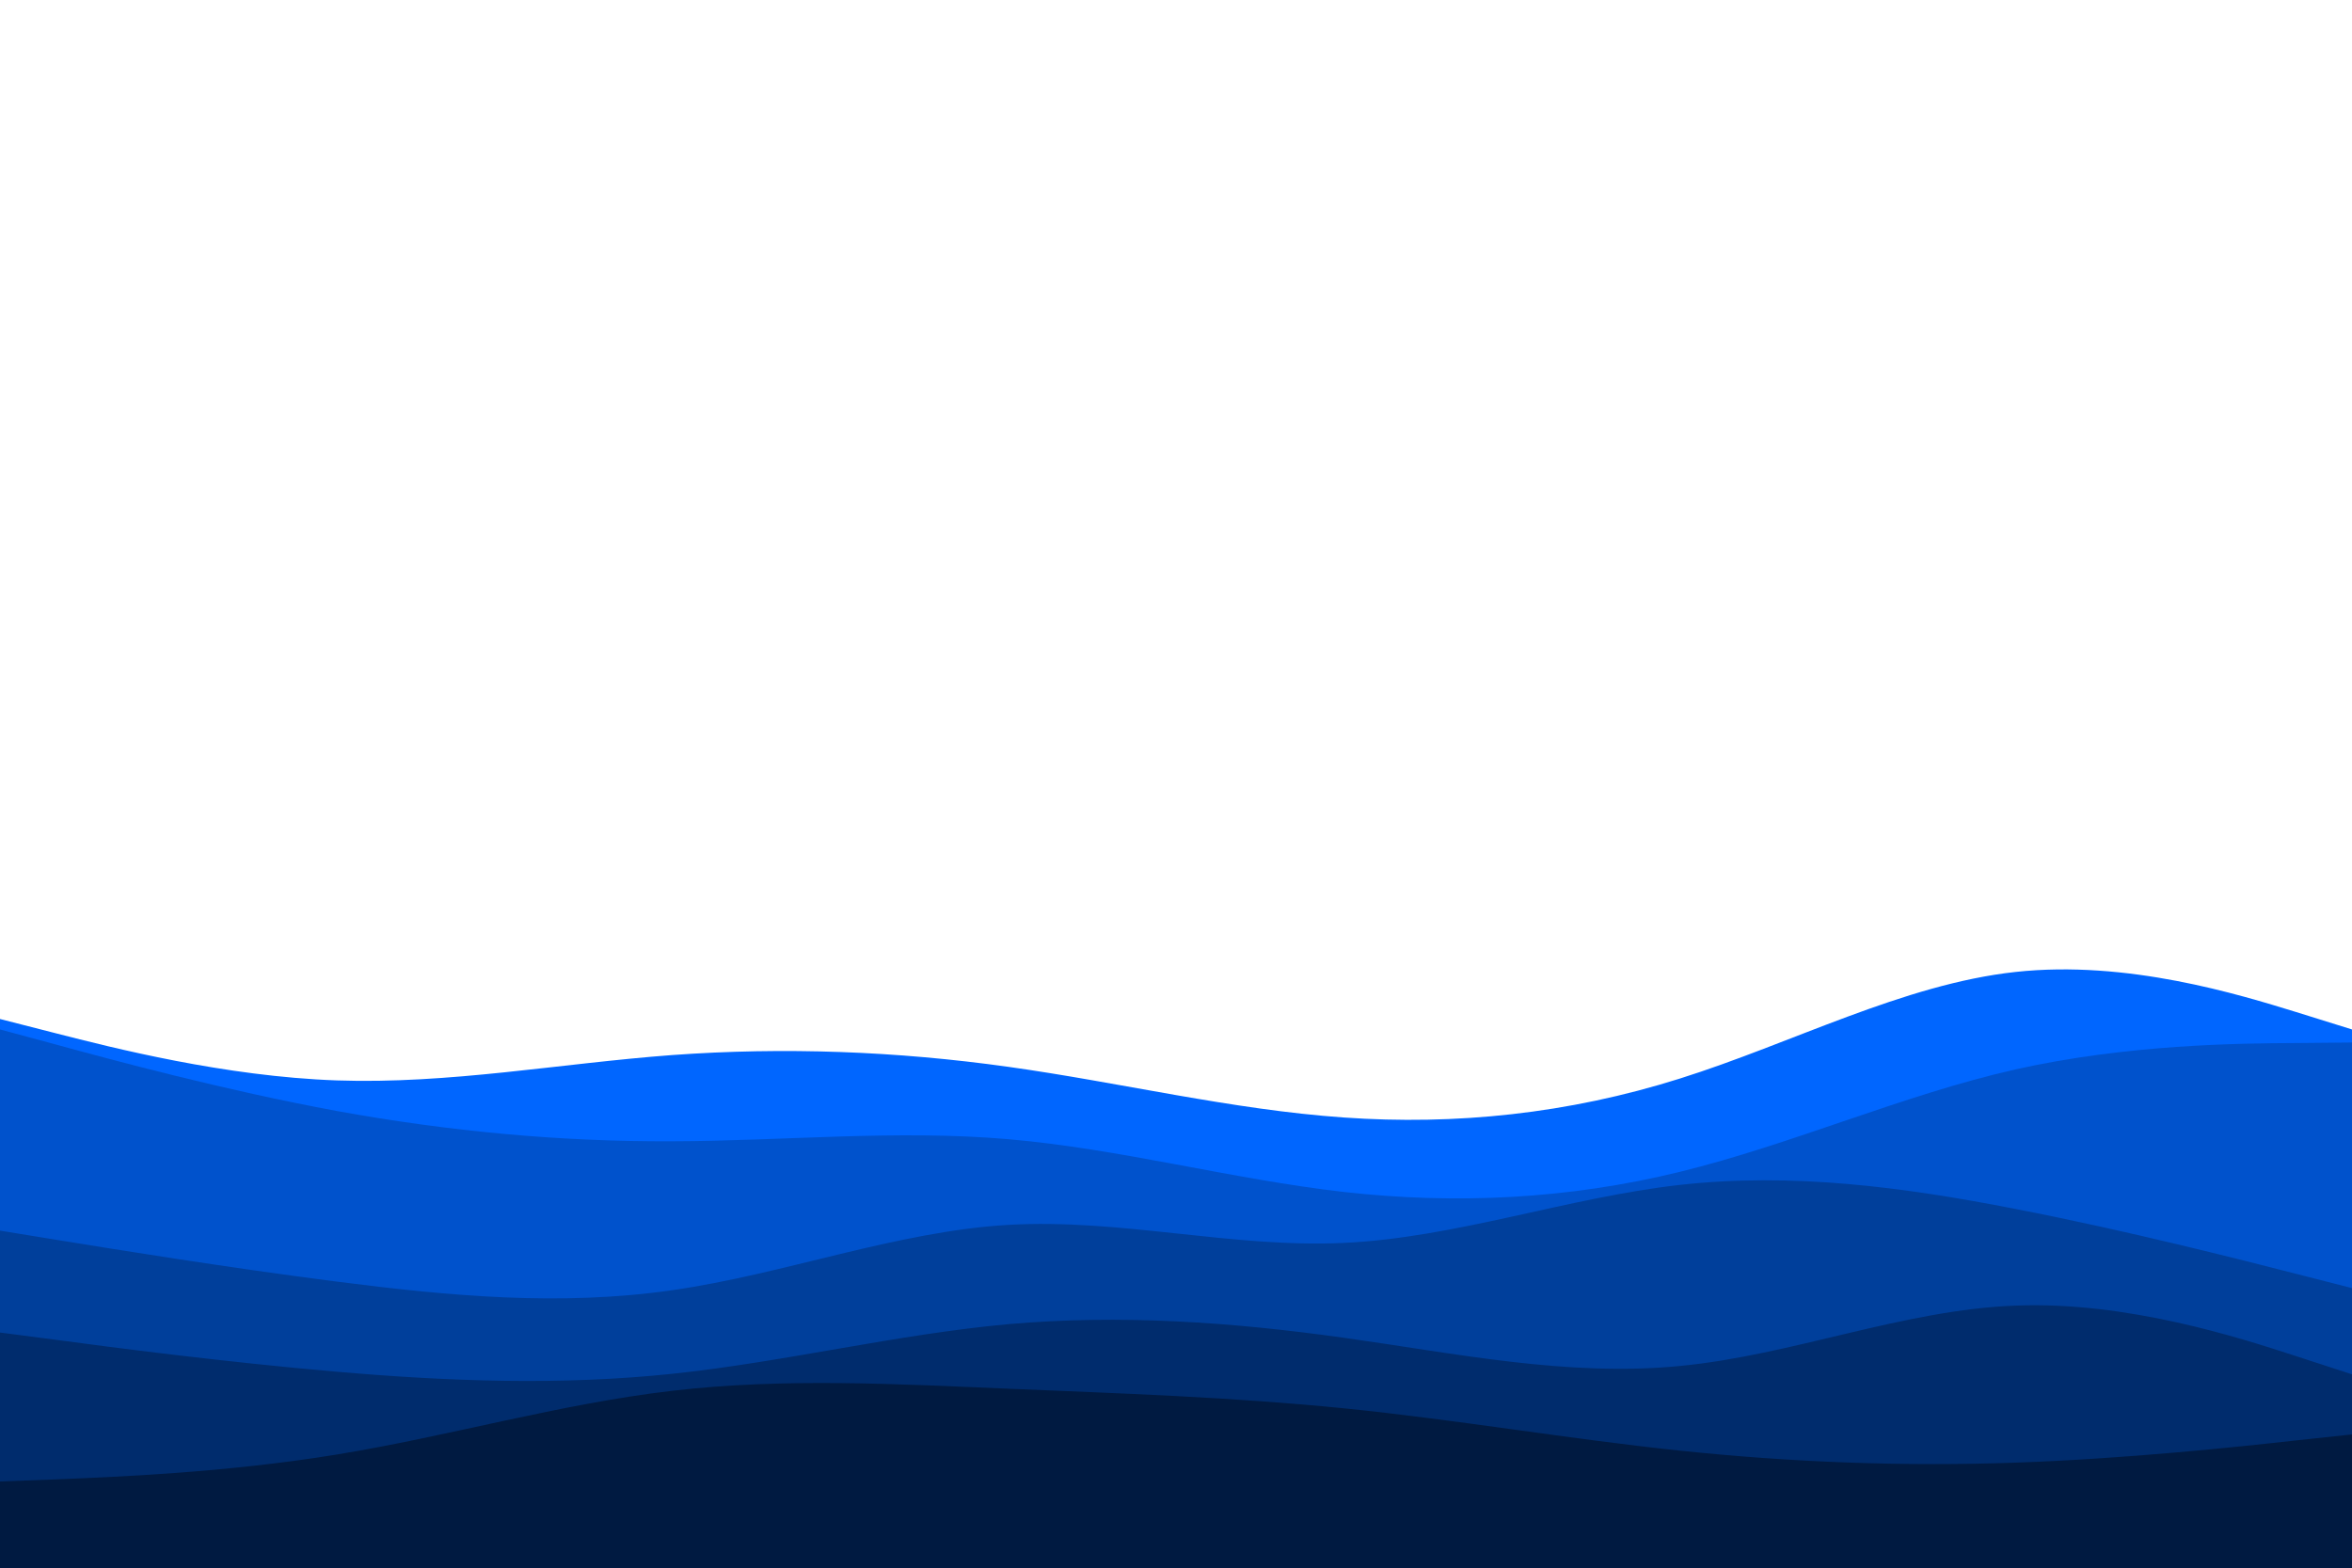
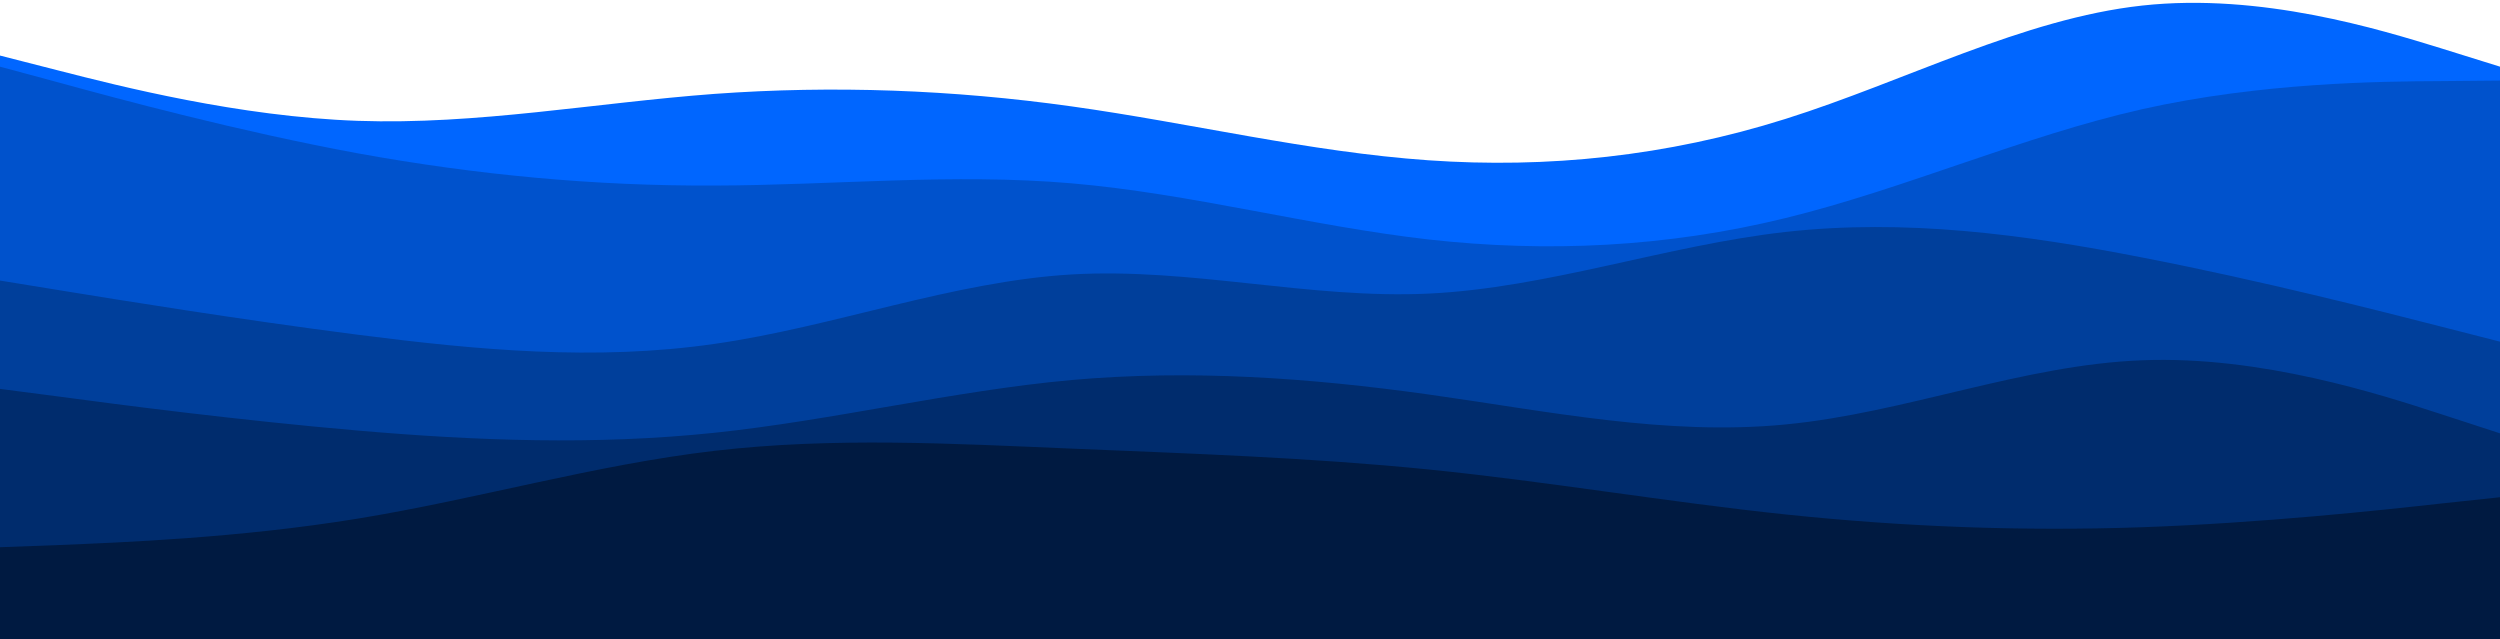
- <svg xmlns="http://www.w3.org/2000/svg" id="visual" viewBox="0 0 900 600" width="900" height="600" version="1.1">
-   <path d="M0 390L21.5 395.5C43 401 86 412 128.8 413.5C171.7 415 214.3 407 257.2 403.8C300 400.7 343 402.3 385.8 408.3C428.7 414.3 471.3 424.7 514.2 427.7C557 430.7 600 426.3 642.8 412.8C685.7 399.3 728.3 376.7 771.2 372C814 367.3 857 380.7 878.5 387.3L900 394L900 601L878.5 601C857 601 814 601 771.2 601C728.3 601 685.7 601 642.8 601C600 601 557 601 514.2 601C471.3 601 428.7 601 385.8 601C343 601 300 601 257.2 601C214.3 601 171.7 601 128.8 601C86 601 43 601 21.5 601L0 601Z" fill="#0066ff" />
-   <path d="M0 394L21.5 399.8C43 405.7 86 417.3 128.8 425.2C171.7 433 214.3 437 257.2 436.8C300 436.7 343 432.3 385.8 436C428.7 439.7 471.3 451.3 514.2 456.2C557 461 600 459 642.8 448.5C685.7 438 728.3 419 771.2 409.3C814 399.7 857 399.3 878.5 399.2L900 399L900 601L878.5 601C857 601 814 601 771.2 601C728.3 601 685.7 601 642.8 601C600 601 557 601 514.2 601C471.3 601 428.7 601 385.8 601C343 601 300 601 257.2 601C214.3 601 171.7 601 128.8 601C86 601 43 601 21.5 601L0 601Z" fill="#0052cc" />
-   <path d="M0 471L21.5 474.5C43 478 86 485 128.8 490.5C171.7 496 214.3 500 257.2 493.8C300 487.7 343 471.3 385.8 468.8C428.7 466.3 471.3 477.7 514.2 475.7C557 473.7 600 458.3 642.8 453.5C685.7 448.7 728.3 454.3 771.2 462.7C814 471 857 482 878.5 487.5L900 493L900 601L878.5 601C857 601 814 601 771.2 601C728.3 601 685.7 601 642.8 601C600 601 557 601 514.2 601C471.3 601 428.7 601 385.8 601C343 601 300 601 257.2 601C214.3 601 171.7 601 128.8 601C86 601 43 601 21.5 601L0 601Z" fill="#003f9b" />
-   <path d="M0 510L21.5 512.8C43 515.7 86 521.3 128.8 525C171.7 528.7 214.3 530.3 257.2 525.8C300 521.3 343 510.7 385.8 506.8C428.7 503 471.3 506 514.2 512C557 518 600 527 642.8 522.8C685.7 518.7 728.3 501.3 771.2 499.7C814 498 857 512 878.5 519L900 526L900 601L878.5 601C857 601 814 601 771.2 601C728.3 601 685.7 601 642.8 601C600 601 557 601 514.2 601C471.3 601 428.7 601 385.8 601C343 601 300 601 257.2 601C214.3 601 171.7 601 128.8 601C86 601 43 601 21.5 601L0 601Z" fill="#002c6d" />
-   <path d="M0 567L21.5 566.2C43 565.3 86 563.7 128.8 556.7C171.7 549.7 214.3 537.3 257.2 532.3C300 527.3 343 529.7 385.8 531.5C428.7 533.3 471.3 534.7 514.2 539C557 543.3 600 550.7 642.8 555.2C685.7 559.7 728.3 561.3 771.2 559.8C814 558.3 857 553.7 878.5 551.3L900 549L900 601L878.5 601C857 601 814 601 771.2 601C728.3 601 685.7 601 642.8 601C600 601 557 601 514.2 601C471.3 601 428.7 601 385.8 601C343 601 300 601 257.2 601C214.3 601 171.7 601 128.8 601C86 601 43 601 21.5 601L0 601Z" fill="#001a41" />
+ <svg xmlns="http://www.w3.org/2000/svg" version="1.2" viewBox="0 0 900 230" width="900" height="230">
+   <style>.a{fill:#06f}.b{fill:#0052cc}.c{fill:#003f9b}.d{fill:#002c6d}.e{fill:#001a41}</style>
+   <path class="a" d="m0 20l21.5 5.5c21.5 5.5 64.5 16.5 107.3 18 42.9 1.5 85.5-6.5 128.4-9.7 42.8-3.1 85.8-1.5 128.6 4.5 42.9 6 85.5 16.4 128.4 19.4 42.8 3 85.8-1.4 128.6-14.9 42.9-13.5 85.5-36.1 128.4-40.8 42.8-4.7 85.8 8.7 107.3 15.3l21.5 6.7v207h-21.5c-21.5 0-64.5 0-107.3 0-42.9 0-85.5 0-128.4 0-42.8 0-85.8 0-128.6 0-42.9 0-85.5 0-128.4 0-42.8 0-85.8 0-128.6 0-42.9 0-85.5 0-128.4 0-42.8 0-85.8 0-107.3 0h-21.5z" />
+   <path class="b" d="m0 24l21.5 5.8c21.5 5.9 64.5 17.5 107.3 25.4 42.9 7.8 85.5 11.8 128.4 11.6 42.8-0.1 85.8-4.5 128.6-0.8 42.9 3.7 85.5 15.3 128.4 20.2 42.8 4.8 85.8 2.8 128.6-7.7 42.9-10.5 85.5-29.5 128.4-39.2 42.8-9.6 85.8-10 107.3-10.1l21.5-0.2v202h-21.5c-21.5 0-64.5 0-107.3 0-42.9 0-85.5 0-128.4 0-42.8 0-85.8 0-128.6 0-42.9 0-85.5 0-128.4 0-42.8 0-85.8 0-128.6 0-42.9 0-85.5 0-128.4 0-42.8 0-85.8 0-107.3 0h-21.5z" />
+   <path class="c" d="m0 101l21.5 3.5c21.5 3.5 64.5 10.5 107.3 16 42.9 5.5 85.5 9.5 128.4 3.3 42.8-6.1 85.8-22.5 128.6-25 42.9-2.5 85.5 8.9 128.4 6.9 42.8-2 85.8-17.4 128.6-22.2 42.9-4.8 85.5 0.8 128.4 9.2 42.8 8.3 85.8 19.3 107.3 24.8l21.5 5.5v108h-21.5c-21.5 0-64.5 0-107.3 0-42.9 0-85.5 0-128.4 0-42.8 0-85.8 0-128.6 0-42.9 0-85.5 0-128.4 0-42.8 0-85.8 0-128.6 0-42.9 0-85.5 0-128.4 0-42.8 0-85.8 0-107.3 0h-21.5z" />
+   <path class="d" d="m0 140l21.5 2.8c21.5 2.9 64.5 8.5 107.3 12.2 42.9 3.7 85.5 5.3 128.4 0.8 42.8-4.5 85.8-15.1 128.6-19 42.9-3.8 85.5-0.8 128.4 5.2 42.8 6 85.8 15 128.6 10.8 42.9-4.1 85.5-21.5 128.4-23.1 42.8-1.7 85.8 12.3 107.3 19.3l21.5 7v75h-21.5c-21.5 0-64.5 0-107.3 0-42.9 0-85.5 0-128.4 0-42.8 0-85.8 0-128.6 0-42.9 0-85.5 0-128.4 0-42.8 0-85.8 0-128.6 0-42.9 0-85.5 0-128.4 0-42.8 0-85.8 0-107.3 0h-21.5z" />
+   <path class="e" d="m0 197l21.5-0.8c21.5-0.9 64.5-2.5 107.3-9.5 42.9-7 85.5-19.4 128.4-24.4 42.8-5 85.8-2.6 128.6-0.8 42.9 1.8 85.5 3.2 128.4 7.5 42.8 4.3 85.8 11.7 128.6 16.2 42.9 4.5 85.5 6.1 128.4 4.6 42.8-1.5 85.8-6.1 107.3-8.5l21.5-2.3v52h-21.5c-21.5 0-64.5 0-107.3 0-42.9 0-85.5 0-128.4 0-42.8 0-85.8 0-128.6 0-42.9 0-85.5 0-128.4 0-42.8 0-85.8 0-128.6 0-42.9 0-85.5 0-128.4 0-42.8 0-85.8 0-107.3 0h-21.5z" />
</svg>
